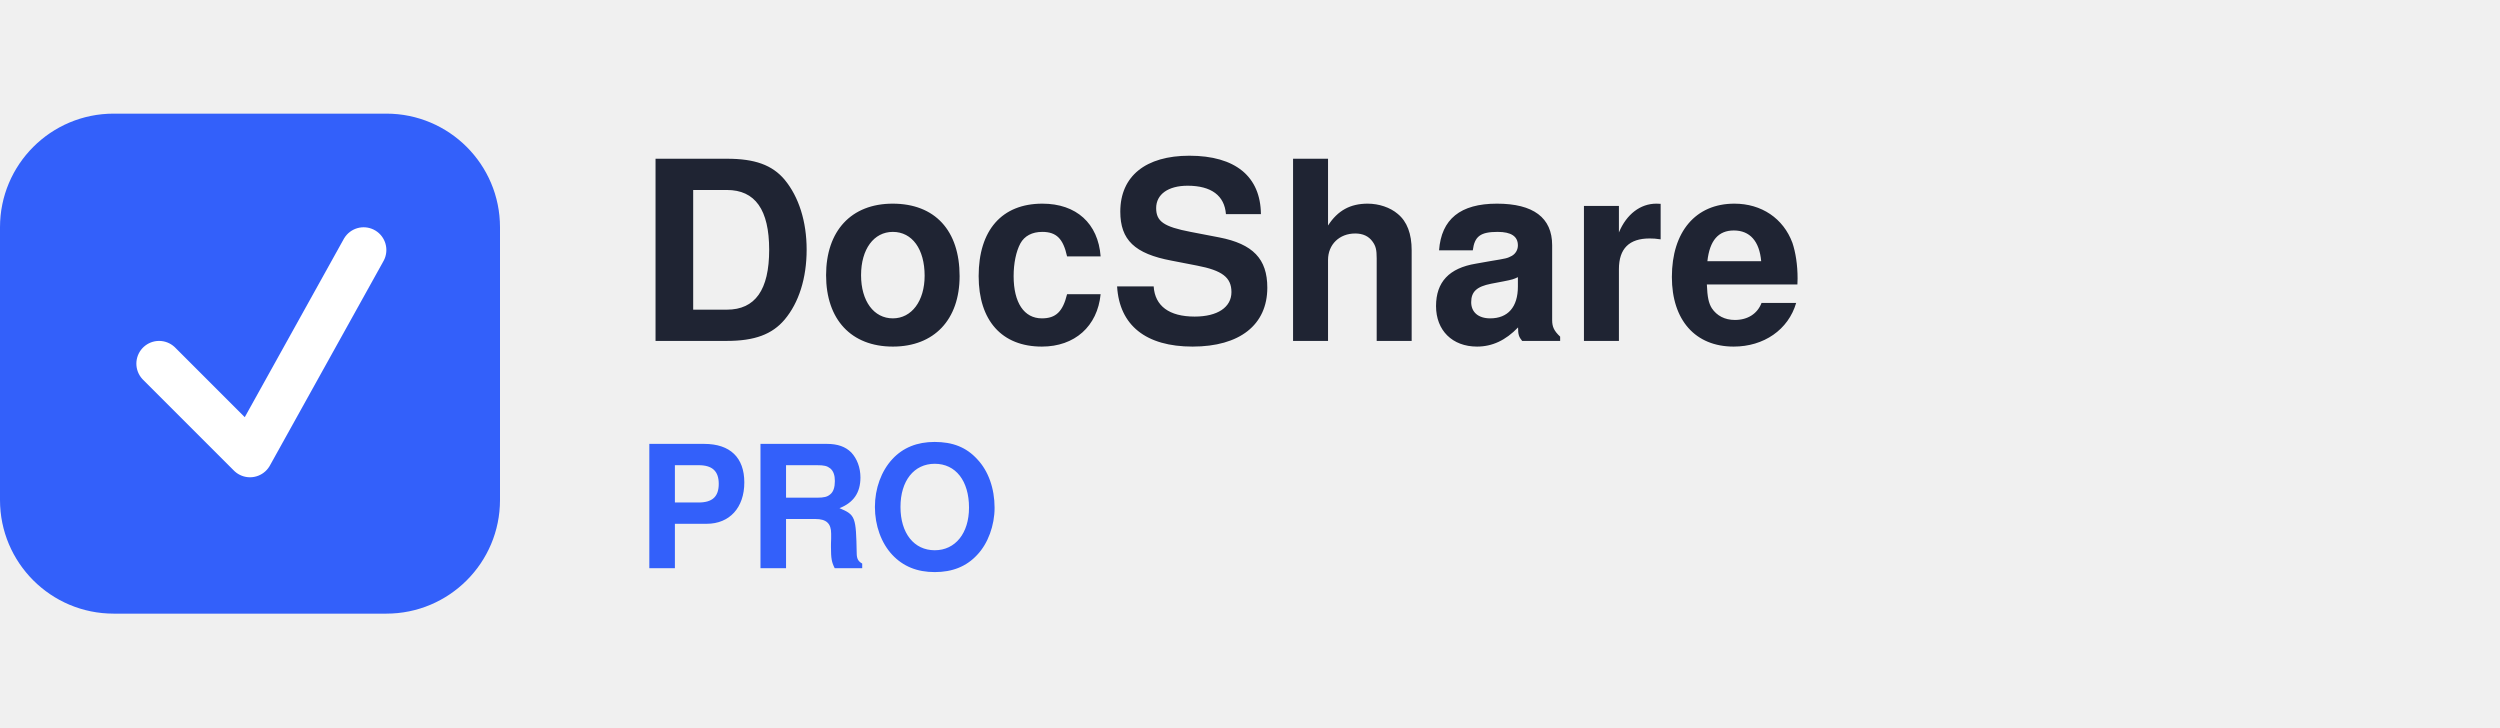
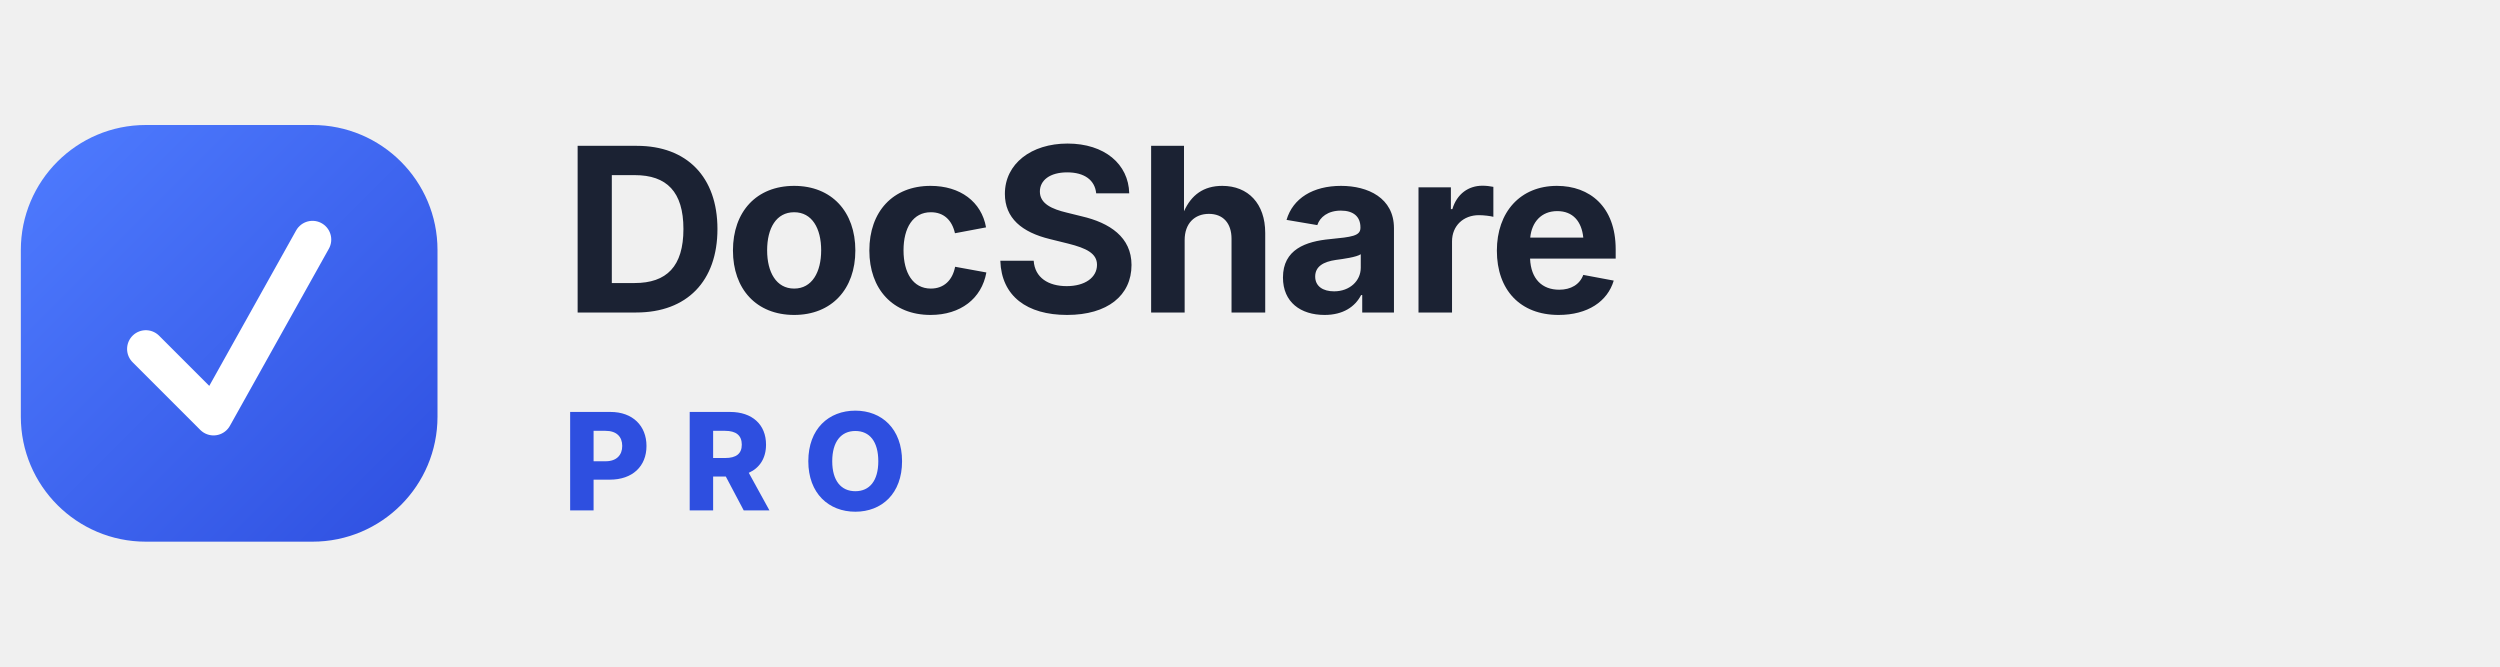
- <svg xmlns="http://www.w3.org/2000/svg" width="220" height="64" viewBox="0 0 220 64">
-   <rect x="0" y="10" width="44" height="44" rx="10" fill="#3360FA" />
-   <path d="M14 32 L22 40 L32 22" stroke="#fff" stroke-width="4" fill="none" stroke-linecap="round" stroke-linejoin="round" />
-   <text x="56" y="30" font-family="Helvetica, Arial, sans-serif" font-size="22" font-weight="700" fill="#1f2433">DocShare</text>
-   <text x="56" y="50" font-family="Helvetica, Arial, sans-serif" font-size="15" font-weight="700" fill="#3360FA">PRO</text>
+ <svg xmlns="http://www.w3.org/2000/svg" width="240" height="64" viewBox="0 0 240 64" role="img" aria-label="DocShare Pro">
+   <defs>
+     <linearGradient id="tile" x1="0" y1="0" x2="1" y2="1">
+       <stop offset="0" stop-color="#4F7CFF" />
+       <stop offset="1" stop-color="#2E4FE0" />
+     </linearGradient>
+   </defs>
+   <rect x="2" y="12" width="40" height="40" rx="12" fill="url(#tile)" />
+   <path d="M14 33.5 L20.5 40 L30 23" fill="none" stroke="#FFFFFF" stroke-width="3.6" stroke-linecap="round" stroke-linejoin="round" />
+   <text x="54" y="30" font-family="Inter, 'Segoe UI', Helvetica, Arial, sans-serif" font-size="22" font-weight="700" letter-spacing="-0.4" fill="#1B2233">DocShare</text>
+   <text x="54" y="49" font-family="Inter, 'Segoe UI', Helvetica, Arial, sans-serif" font-size="13" font-weight="800" letter-spacing="3" fill="#2E4FE0">PRO</text>
</svg>
